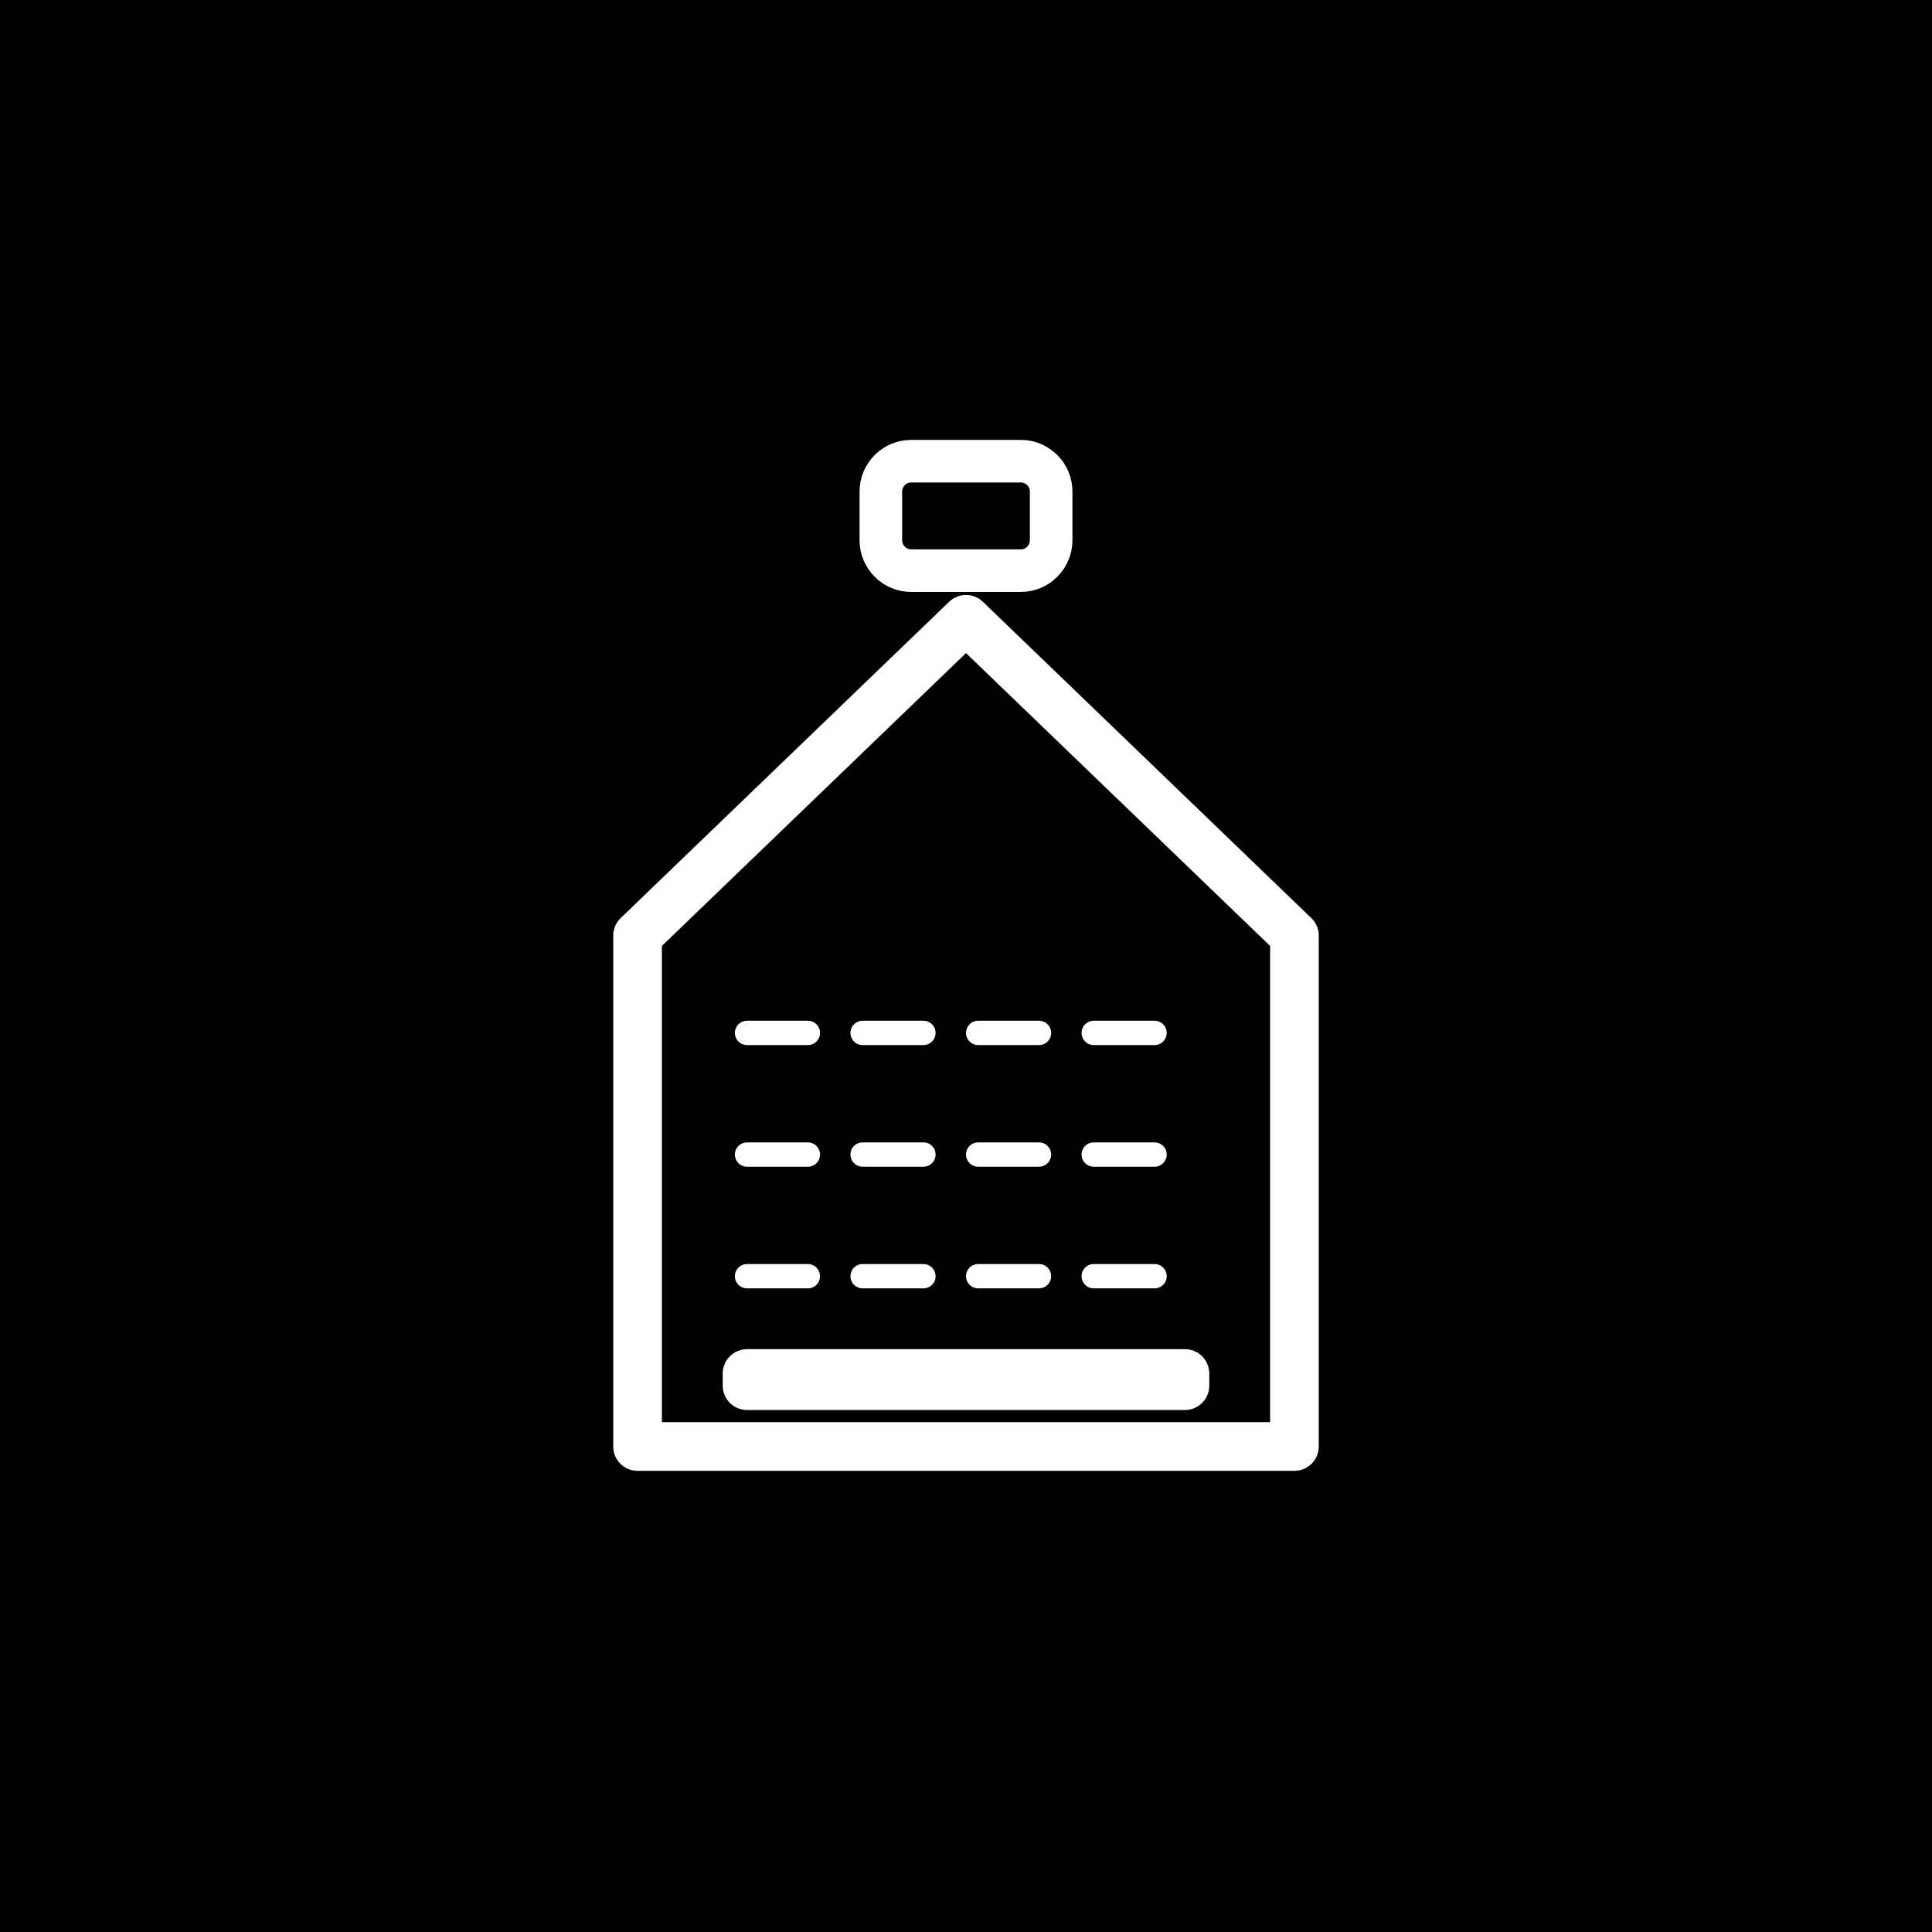
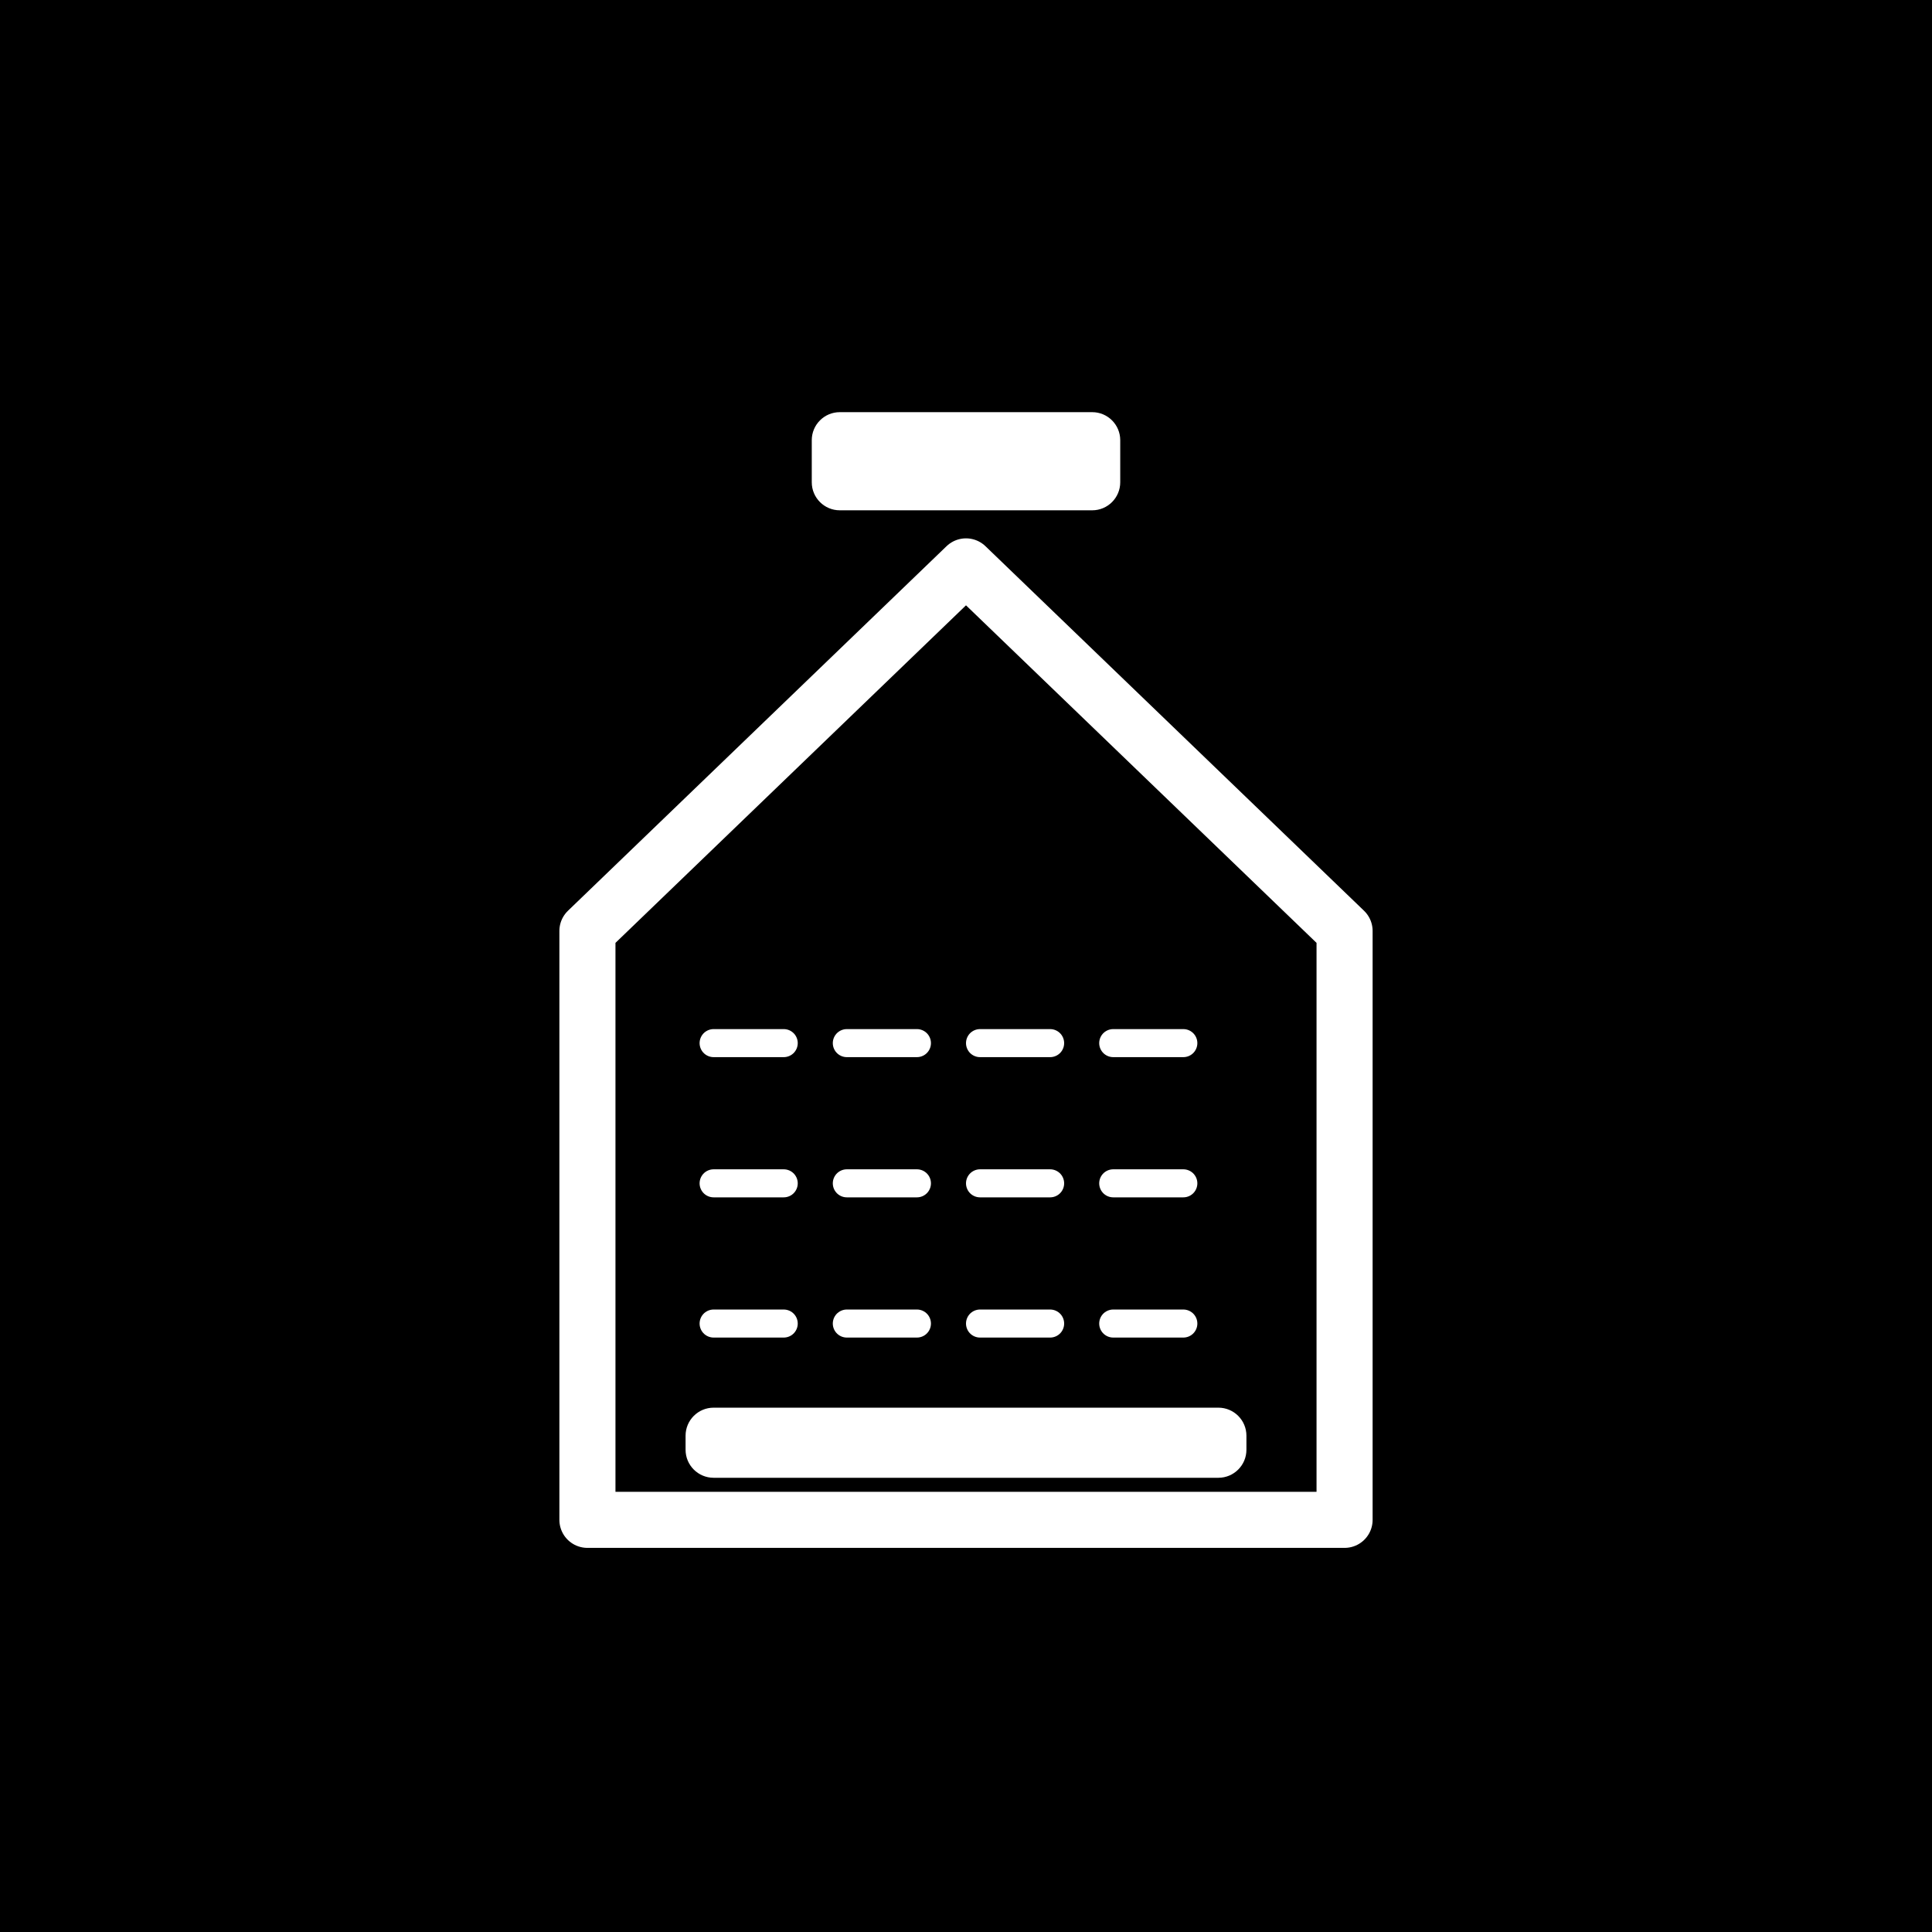
<svg xmlns="http://www.w3.org/2000/svg" width="1080" height="1080" viewBox="0 0 1080 1080">
  <rect width="1080" height="1080" fill="#000000" />
-   <g id="sym" transform="translate(540 540) scale(3.400)">
+   <g id="sym" transform="translate(540 540) scale(3.919)">
    <g transform="translate(0 5)">
      <path d="M-54 -10 L0 -62 L54 -10 V74 H-54 Z" fill="none" stroke="#FFFFFF" stroke-width="8" stroke-linecap="round" stroke-linejoin="round" />
-       <rect x="-14" y="-88" width="28" height="18" rx="5" fill="none" stroke="#FFFFFF" stroke-width="7" stroke-linecap="round" stroke-linejoin="round" />
+       <rect x="-22" y="-84" width="44" height="14" rx="4" fill="#FFFFFF" />
      <path d="M-36 6 H36 M-36 26 H36 M-36 46 H36" fill="none" stroke="#FFFFFF" stroke-width="4" stroke-linecap="round" stroke-linejoin="round" stroke-dasharray="10 9" />
      <rect x="-40" y="58" width="80" height="10" rx="4" fill="#FFFFFF" />
    </g>
  </g>
</svg>
